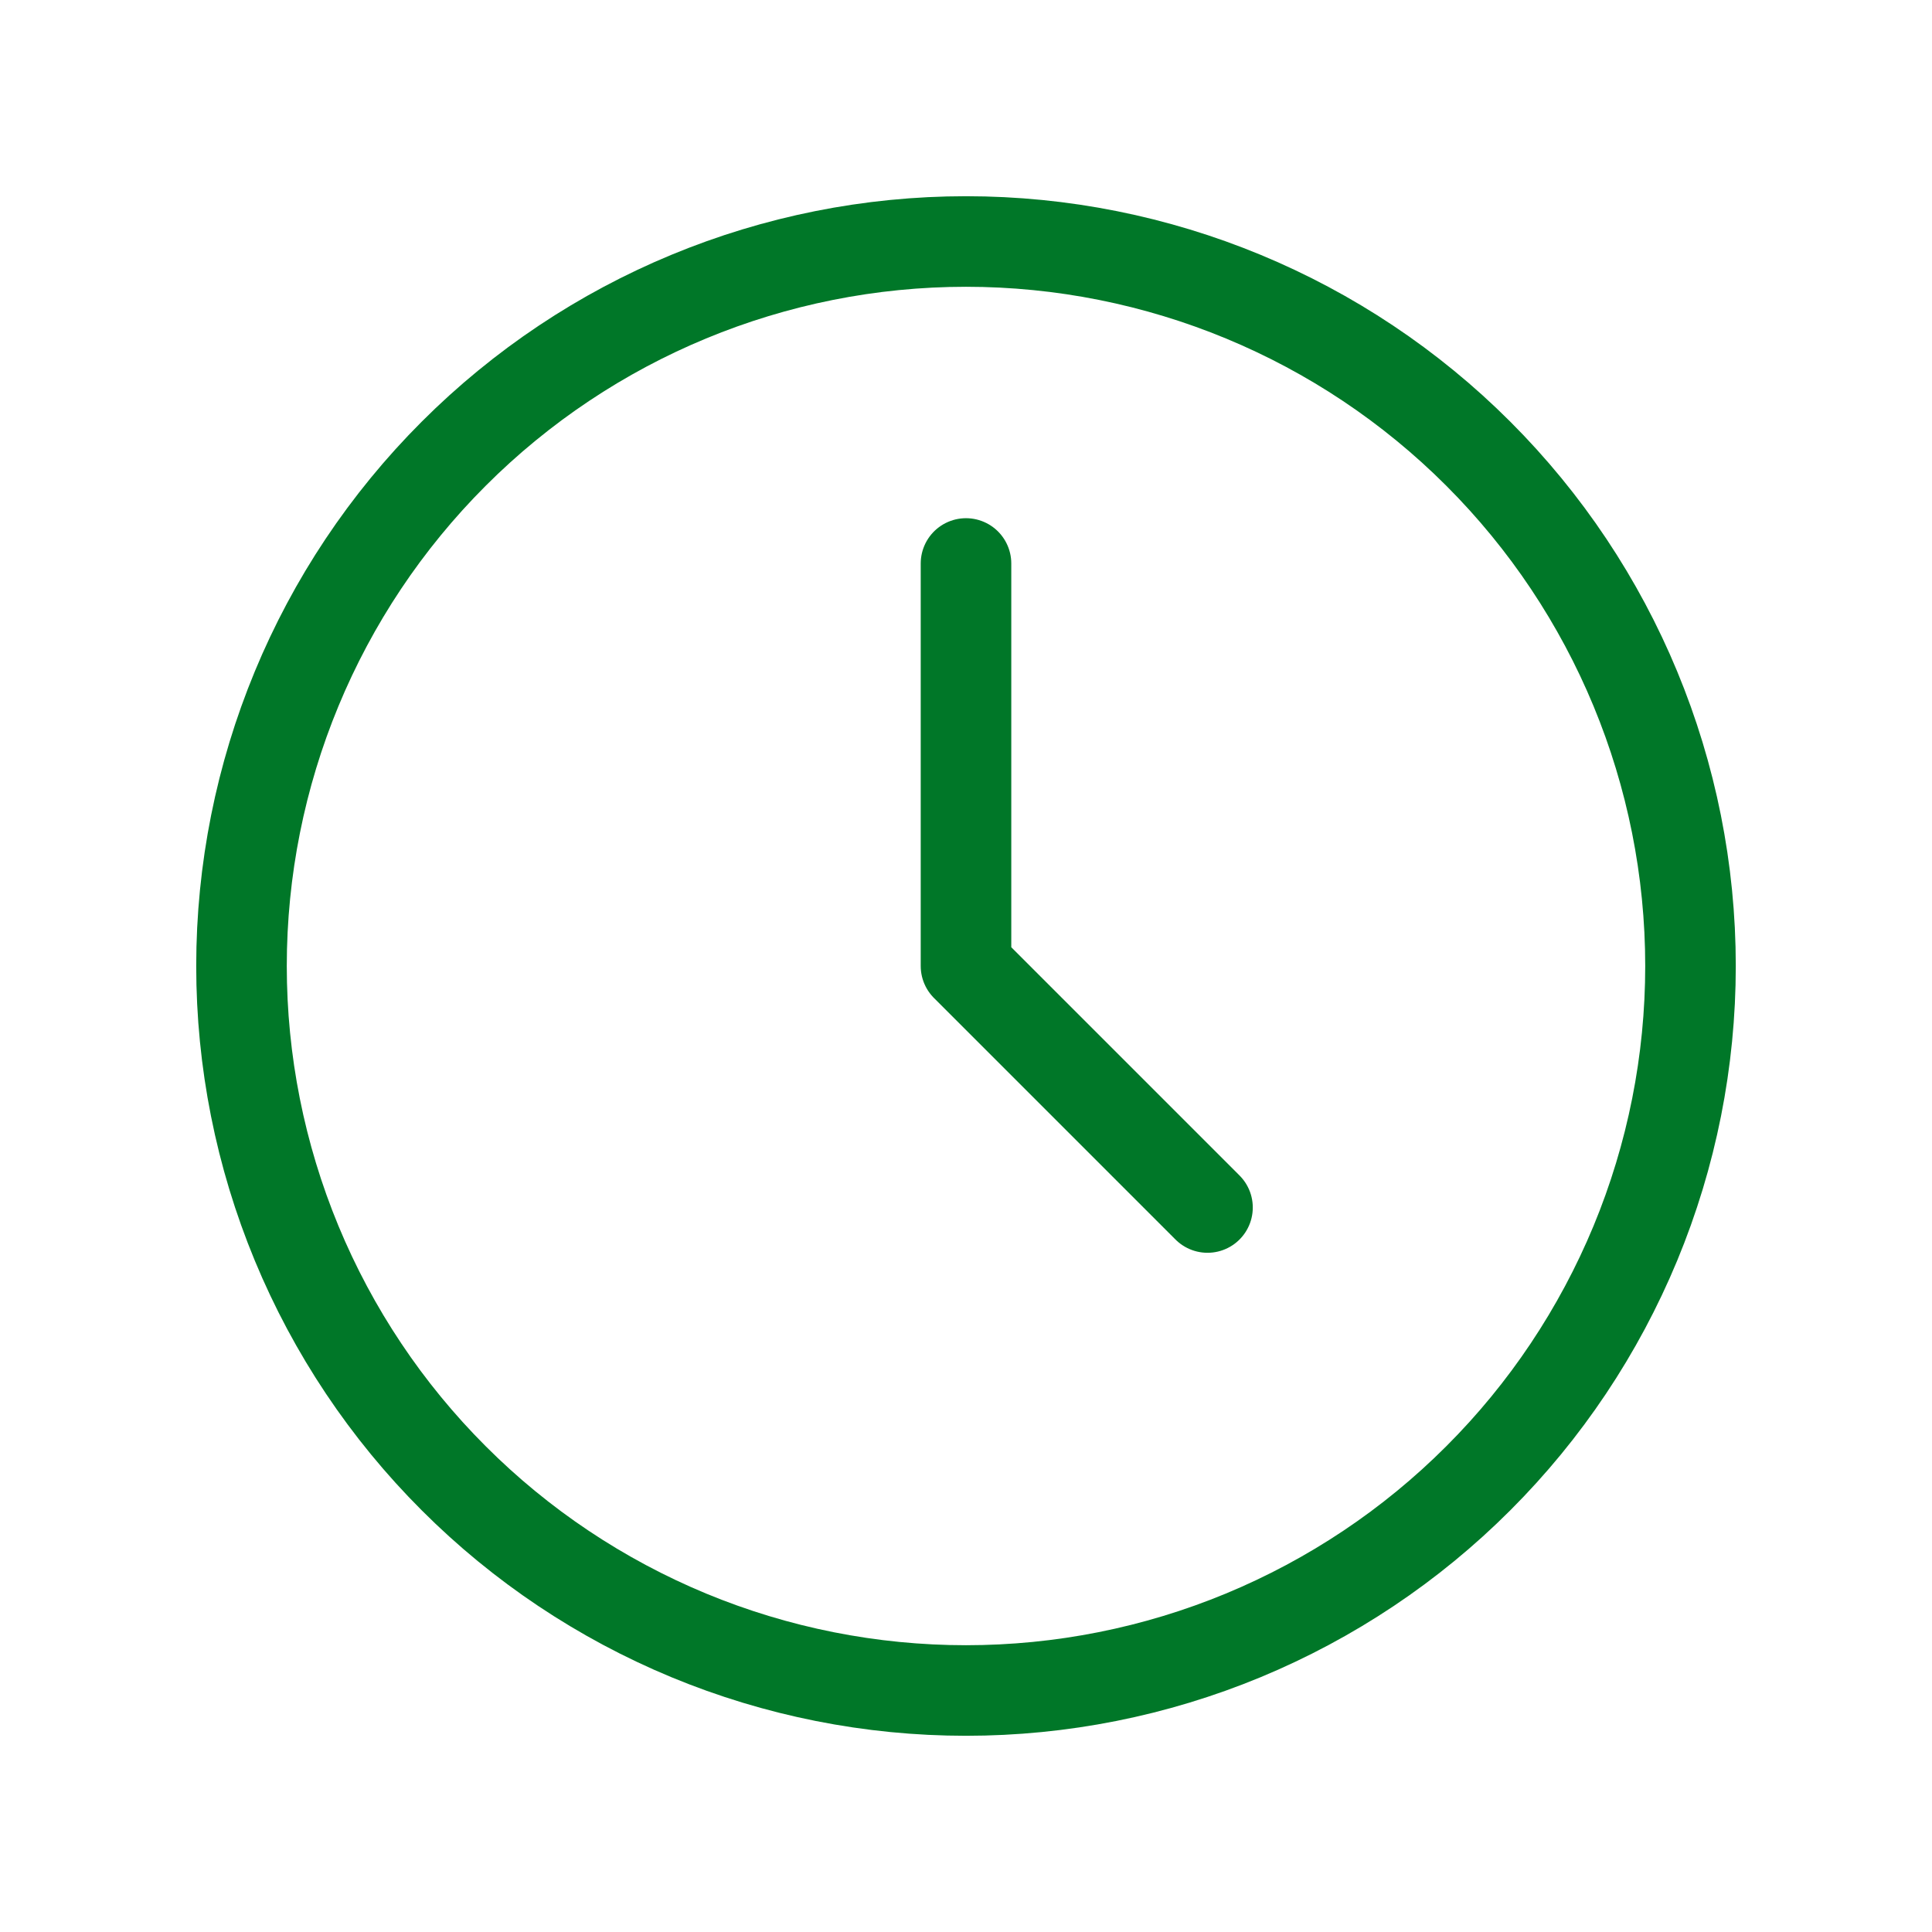
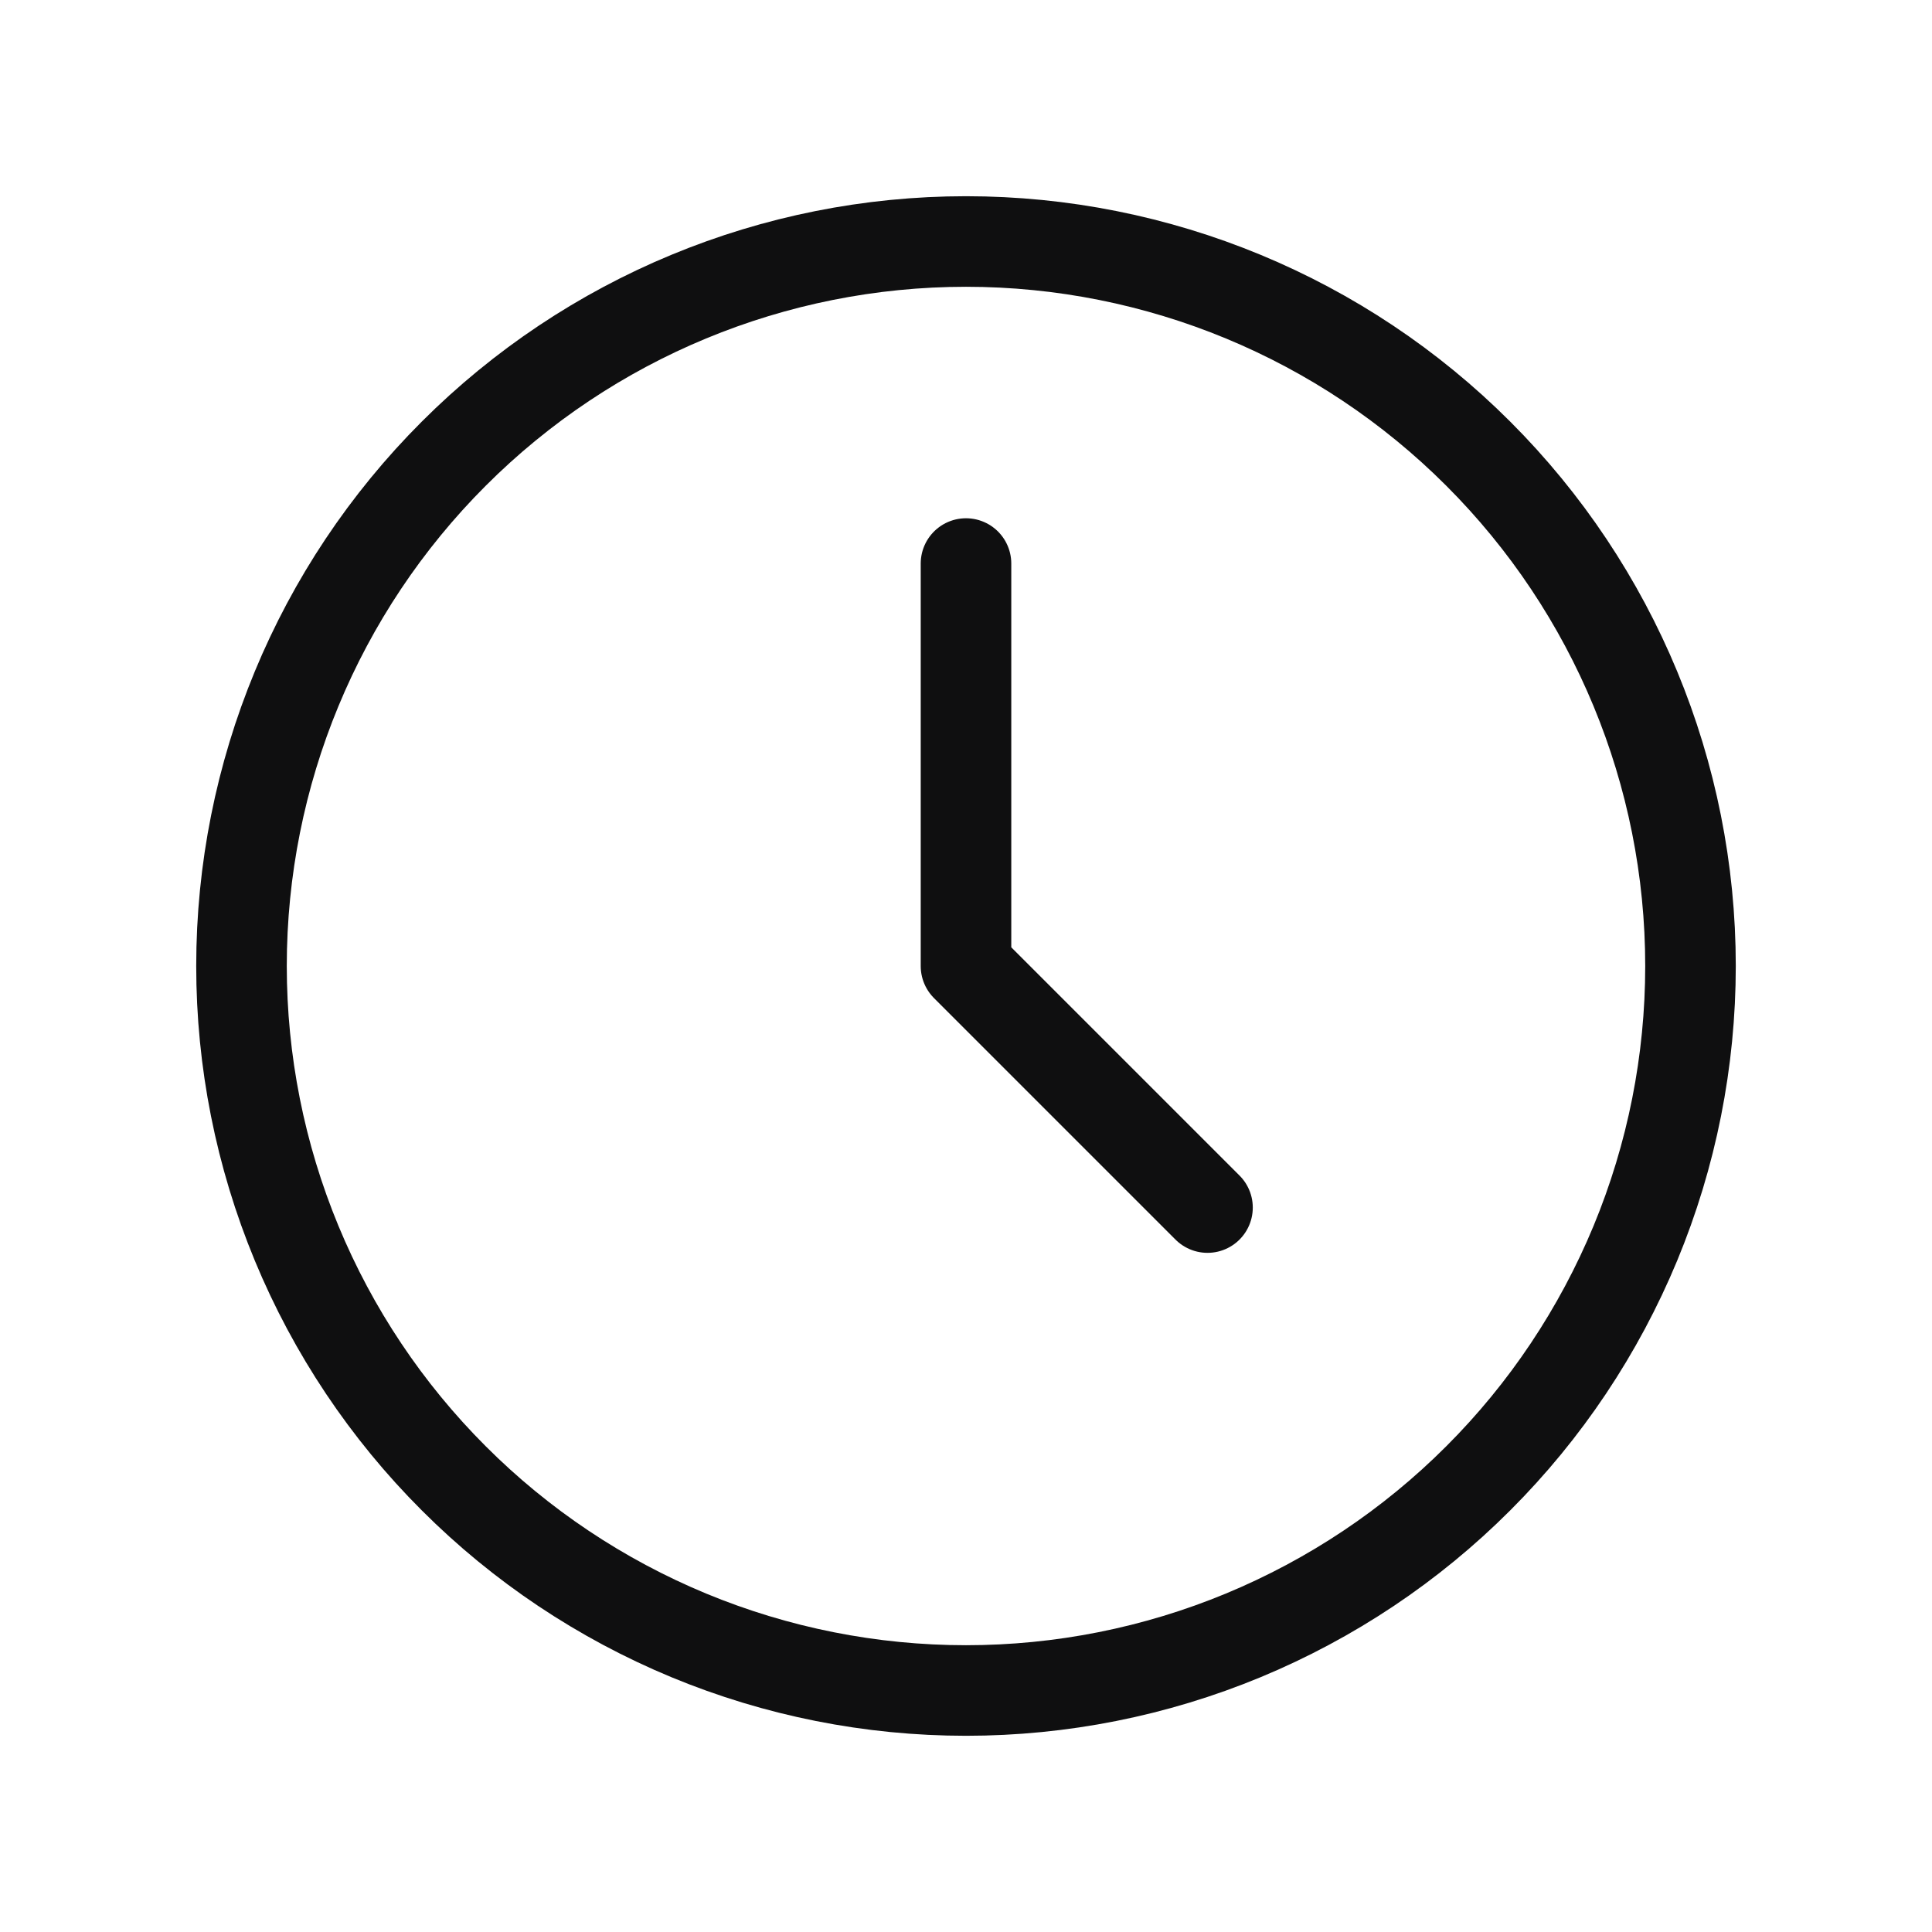
<svg xmlns="http://www.w3.org/2000/svg" width="32" height="32" viewBox="0 0 32 32" fill="none">
-   <path d="M4 16C4 17.576 4.31 19.136 4.913 20.592C5.516 22.048 6.4 23.371 7.515 24.485C8.629 25.6 9.952 26.483 11.408 27.087C12.864 27.69 14.424 28 16 28C17.576 28 19.136 27.69 20.592 27.087C22.048 26.483 23.371 25.6 24.485 24.485C25.6 23.371 26.483 22.048 27.087 20.592C27.69 19.136 28 17.576 28 16C28 12.817 26.736 9.765 24.485 7.515C22.235 5.264 19.183 4 16 4C12.817 4 9.765 5.264 7.515 7.515C5.264 9.765 4 12.817 4 16Z" stroke="#007728" stroke-width="1.5" stroke-linecap="round" stroke-linejoin="round" />
-   <path d="M16 9.333V16L20 20" stroke="#007728" stroke-width="1.5" stroke-linecap="round" stroke-linejoin="round" />
+   <path d="M4 16C4 17.576 4.31 19.136 4.913 20.592C5.516 22.048 6.4 23.371 7.515 24.485C8.629 25.6 9.952 26.483 11.408 27.087C12.864 27.69 14.424 28 16 28C17.576 28 19.136 27.69 20.592 27.087C22.048 26.483 23.371 25.6 24.485 24.485C25.6 23.371 26.483 22.048 27.087 20.592C27.69 19.136 28 17.576 28 16C28 12.817 26.736 9.765 24.485 7.515C22.235 5.264 19.183 4 16 4C12.817 4 9.765 5.264 7.515 7.515C5.264 9.765 4 12.817 4 16Z" stroke="#0F0F10" stroke-width="1.5" stroke-linecap="round" stroke-linejoin="round" />
+   <path d="M16 9.334V16.001L20 20.001" stroke="#0F0F10" stroke-width="1.5" stroke-linecap="round" stroke-linejoin="round" />
</svg>
